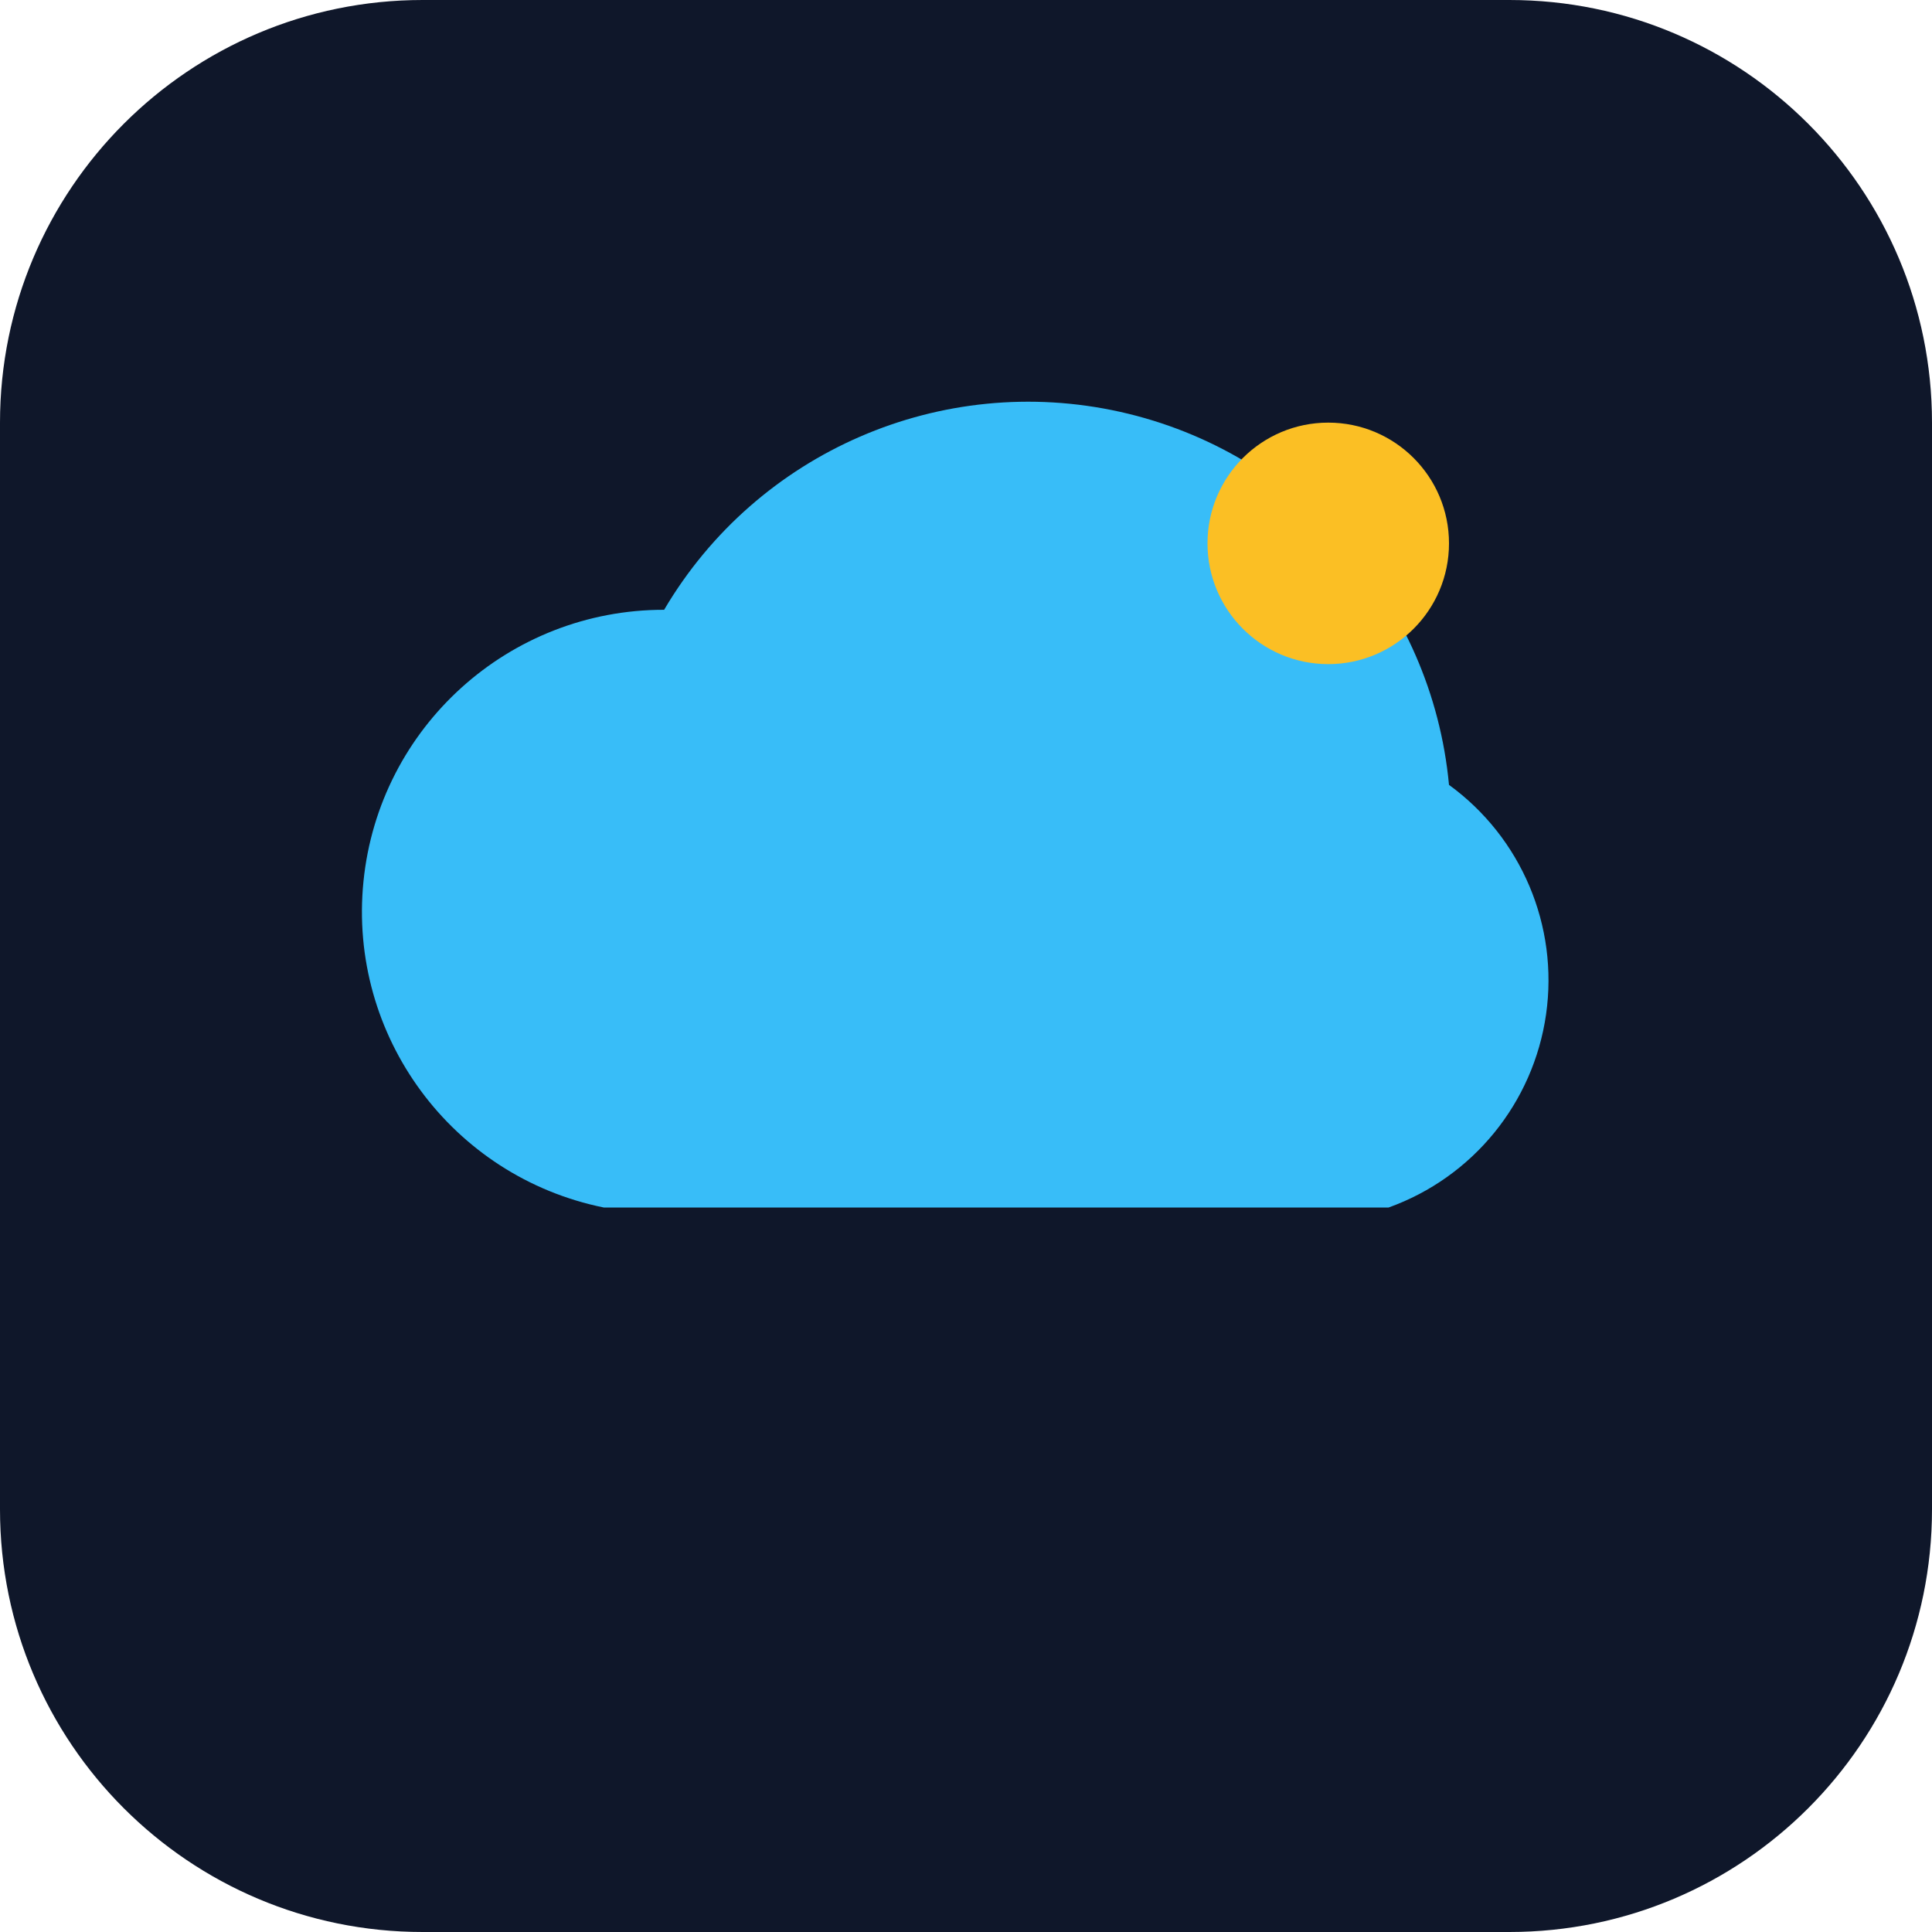
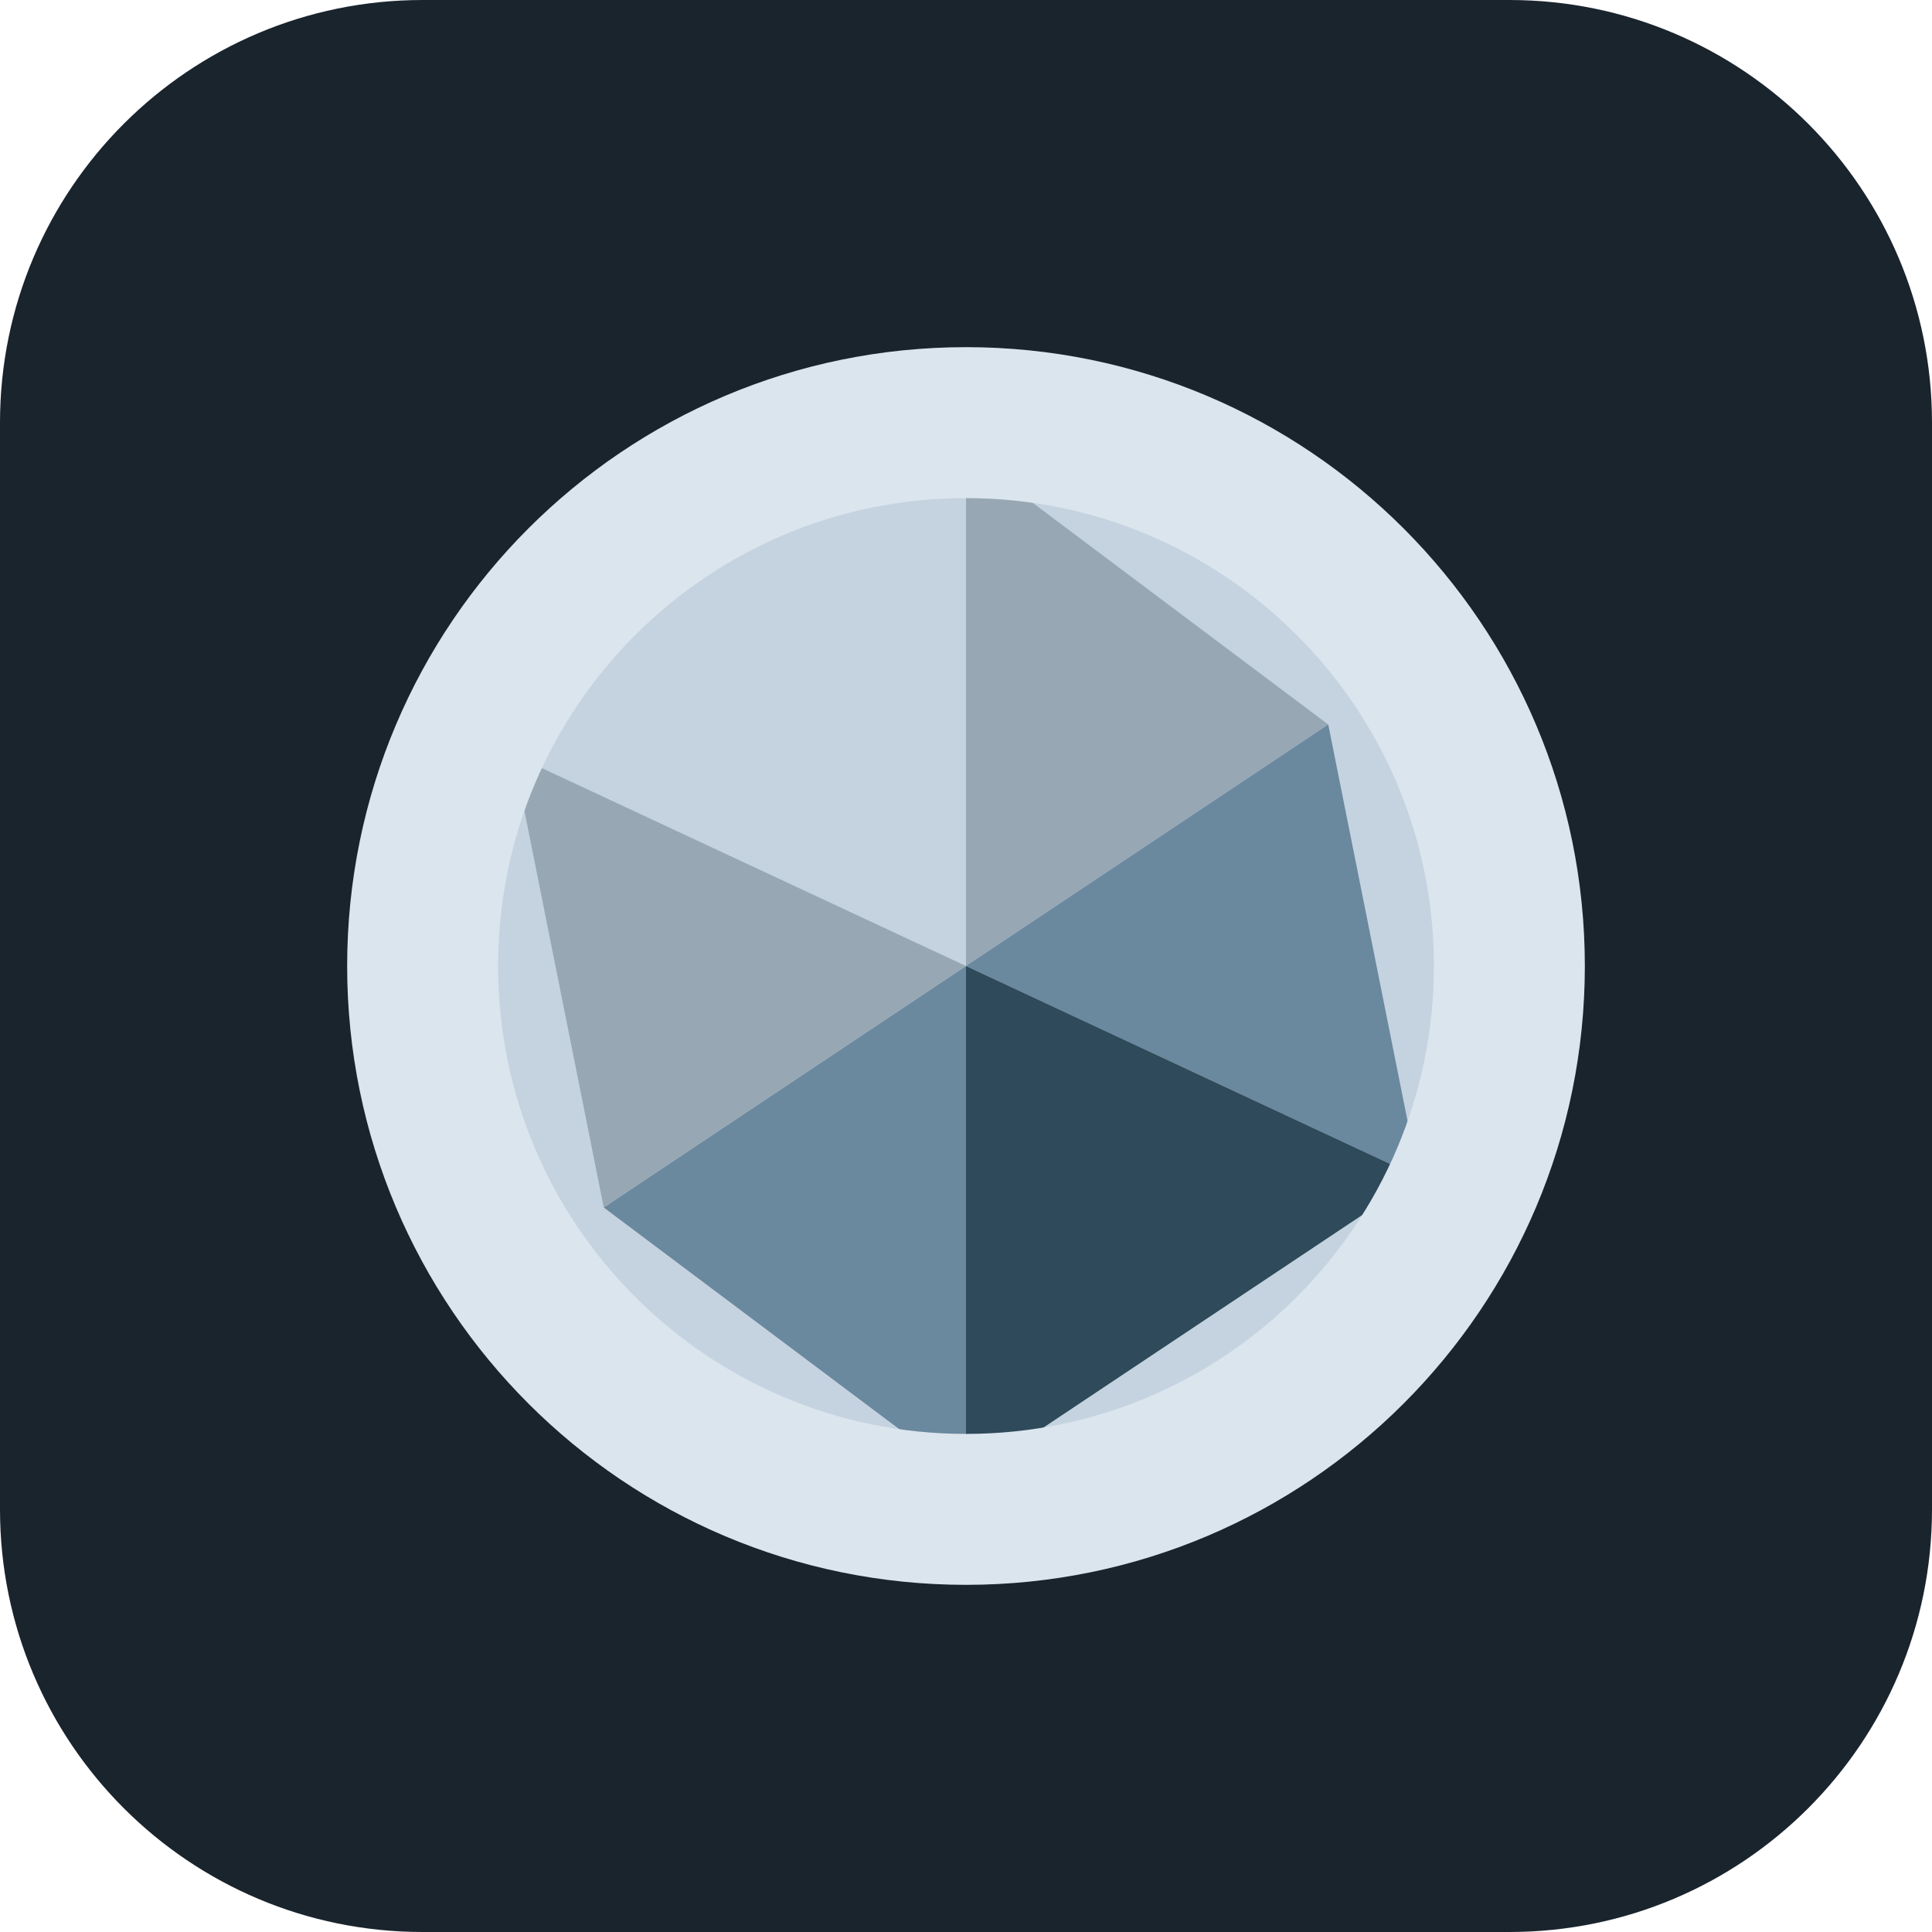
<svg xmlns="http://www.w3.org/2000/svg" viewBox="0 0 64 64">
-   <rect width="64" height="64" rx="14" fill="#0f172a" />
-   <path d="M20 40a10 10 0 0 1 2-19.8A14 14 0 0 1 48 26a8 8 0 0 1-2 14z" fill="#38bdf8" />
-   <circle cx="44" cy="18" r="4" fill="#fbbf24" />
+   <rect width="64" height="64" rx="14" fill="#1a242d" />
+   <circle cx="32" cy="32" r="17" fill="#c5d3e0" />
+   <path d="M32 15l12 9-12 8z" fill="#97a8b4" />
+   <path d="M44 24l3 15-15-7z" fill="#6a889e" />
+   <path d="M47 39l-15 10v-17z" fill="#2f4a5a" />
+   <path d="M32 49L20 40l12-8z" fill="#6a889e" />
+   <path d="M20 40l-3-15 15 7z" fill="#97a8b4" />
+   <circle cx="32" cy="32" r="18" fill="none" stroke="#dbe5ee" stroke-width="5" />
</svg>
